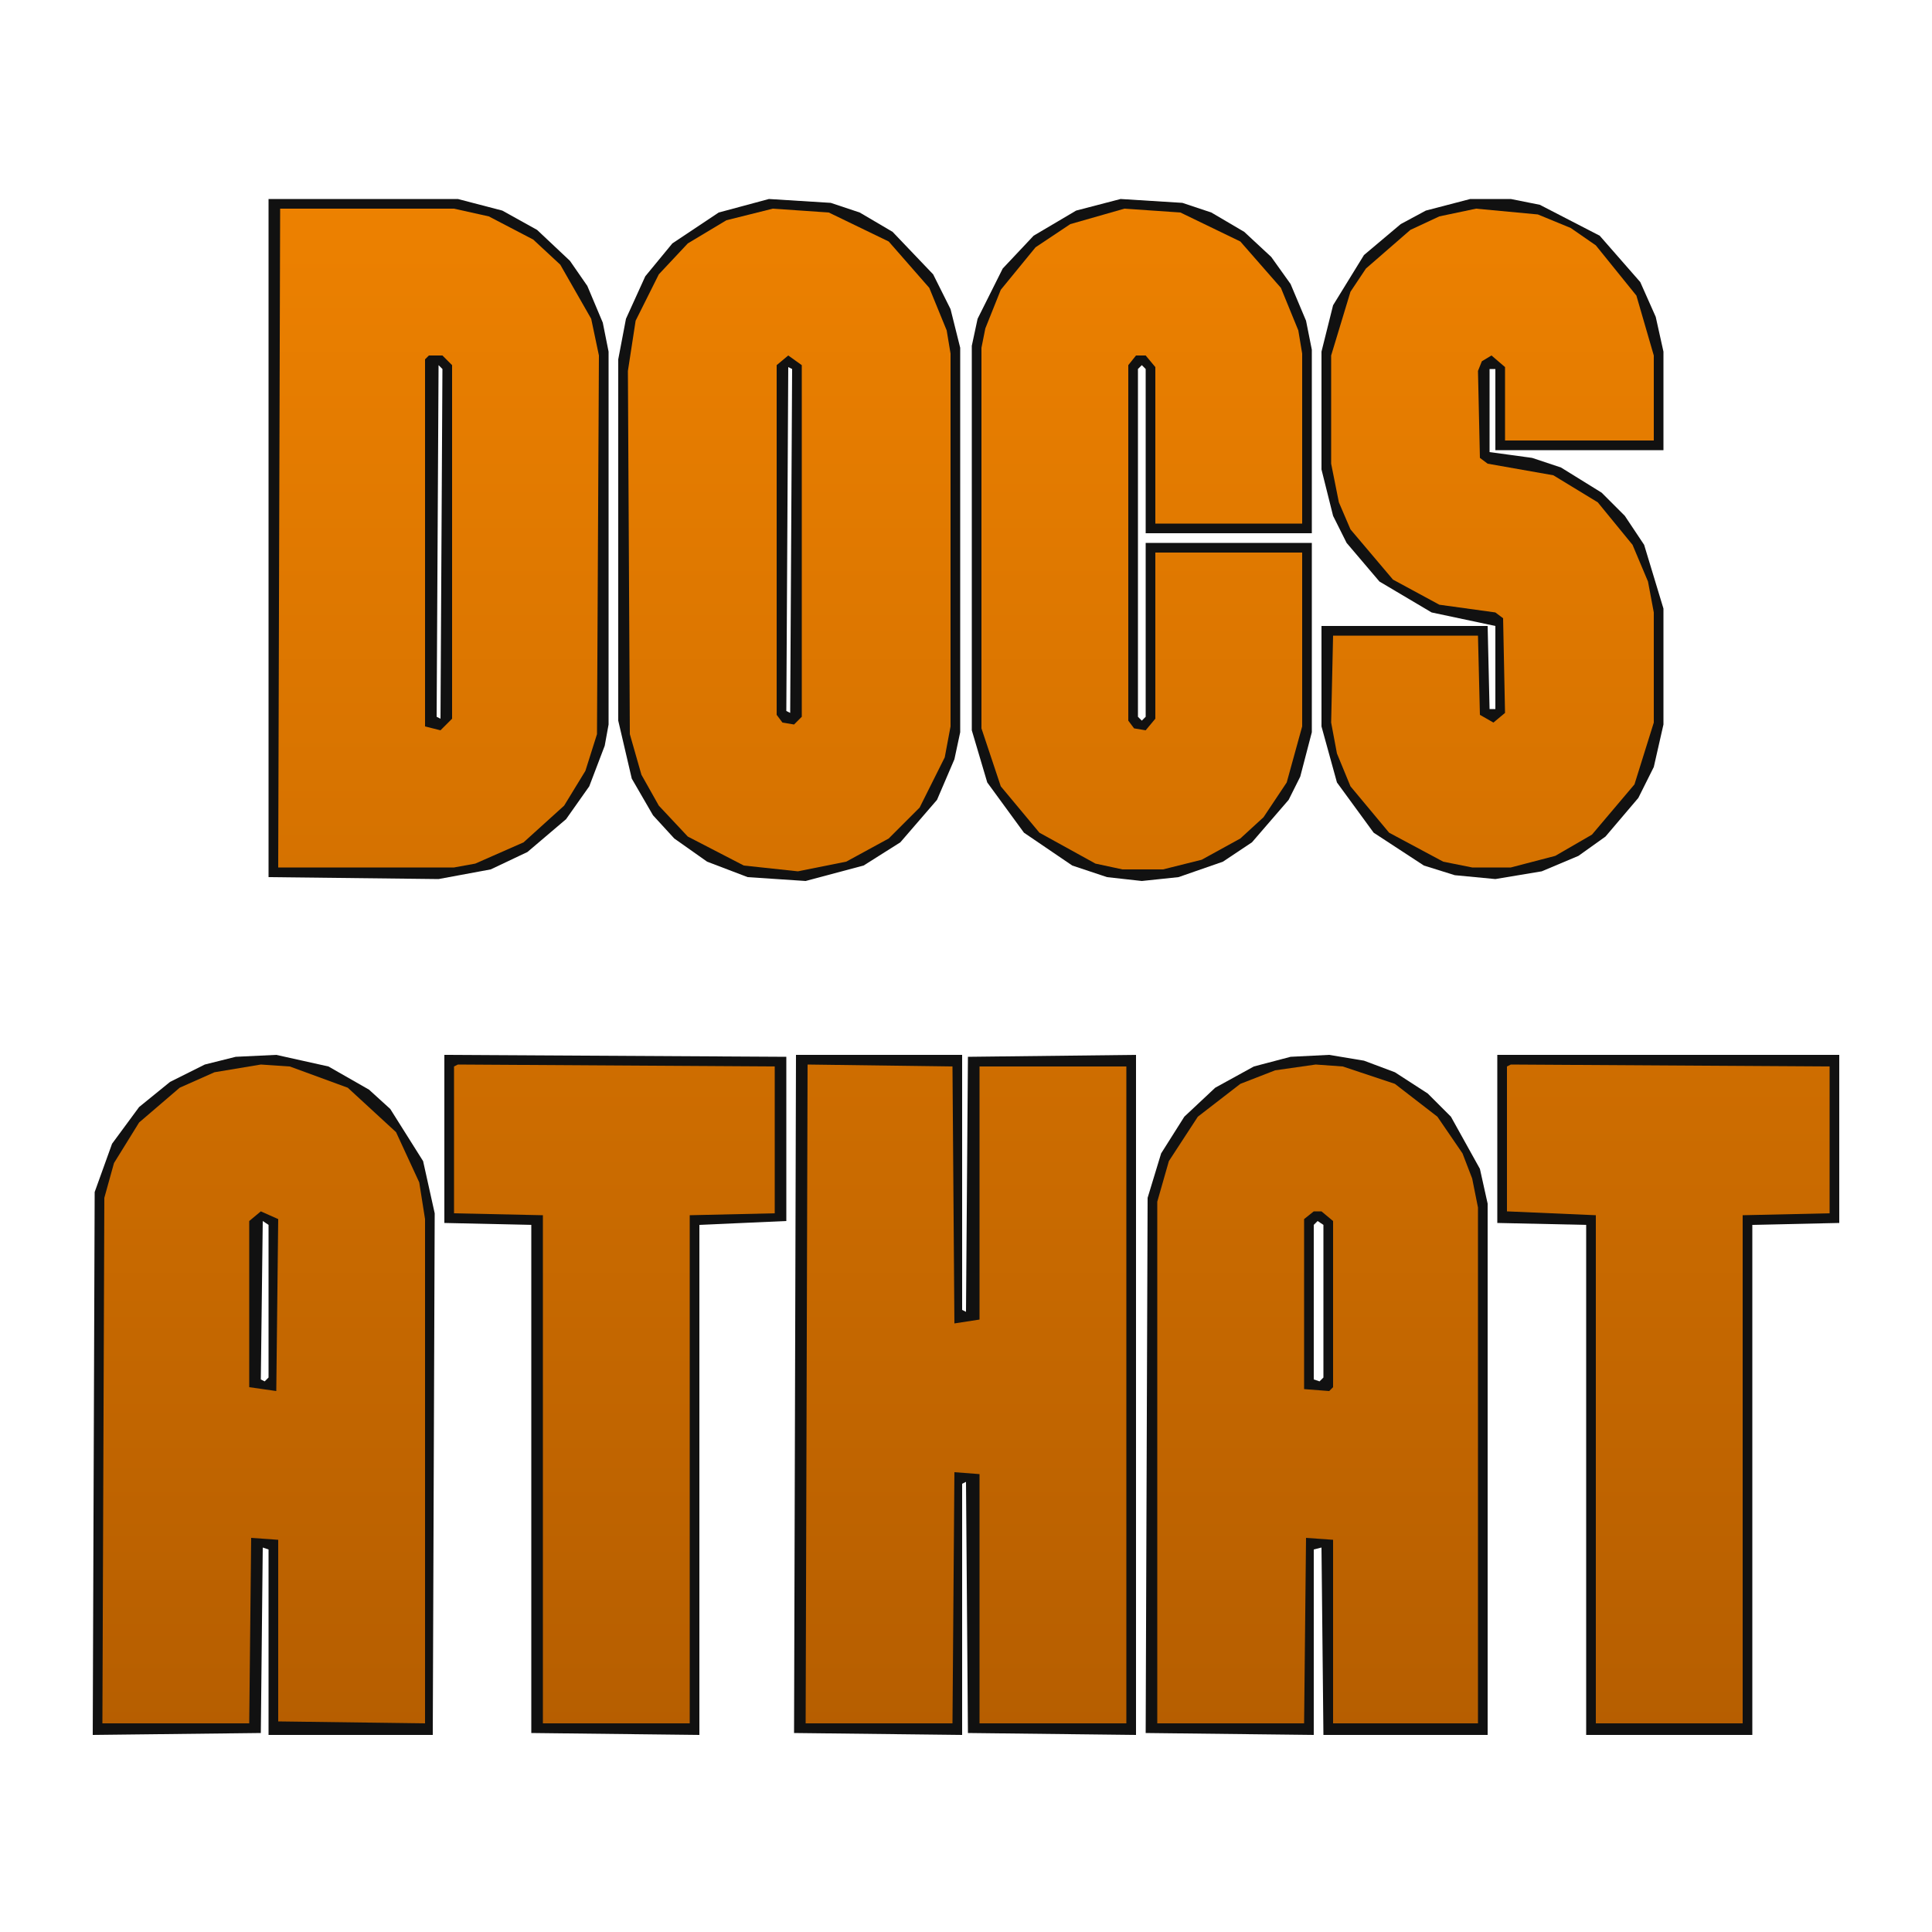
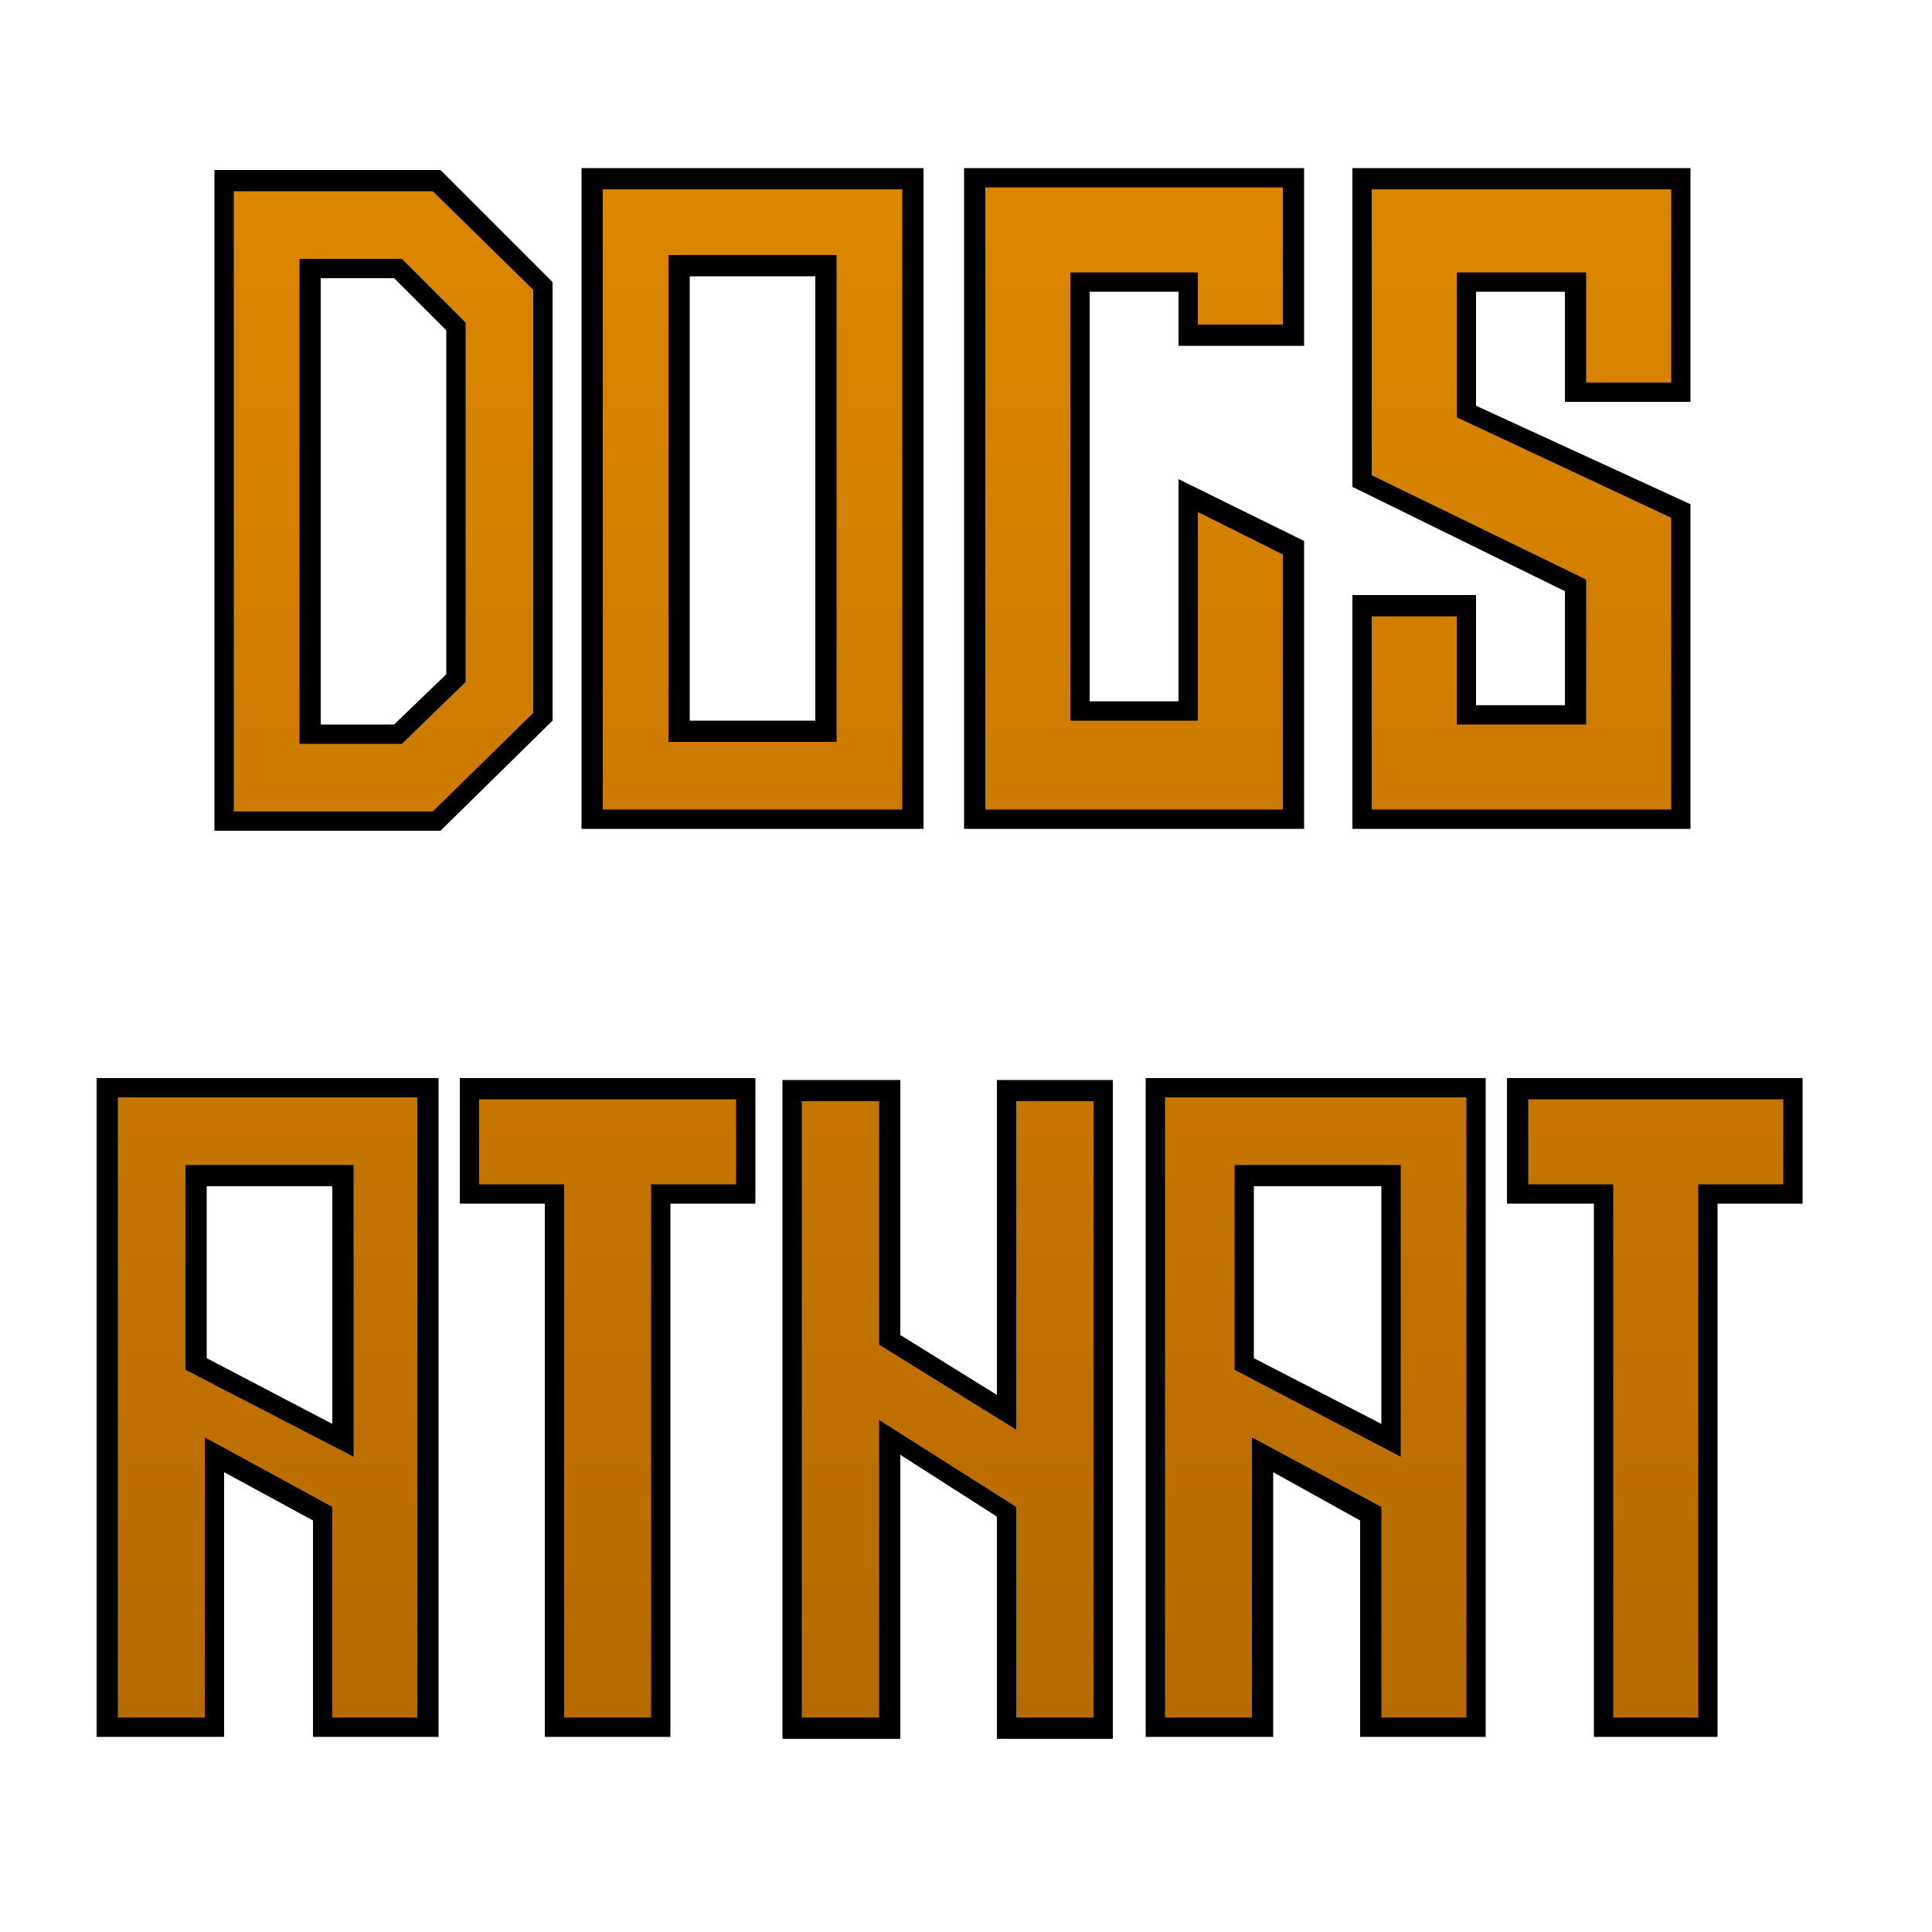
<svg xmlns="http://www.w3.org/2000/svg" viewBox="0 0 1000 1000" role="img" aria-label="DOCS ATHAT">
  <rect width="1000" height="1000" fill="#fff" />
  <defs>
    <linearGradient id="g" x1="0" y1="0" x2="0" y2="1">
-       <stop stop-color="#ed8100" />
-       <stop offset="1" stop-color="#b65e00" />
+       <stop stop-color="#dc8600" />
+       <stop offset="1" stop-color="#b66b00" />
    </linearGradient>
  </defs>
-   <path fill="#111" fill-rule="evenodd" d="M775,546 775,633 821,634 821,898 907,898 907,634 952,633 952,546Z M649,552 629,563 613,578 601,597 594,620 593,897 680,898 680,802 684,801 685,898 770,898 770,623 766,605 751,578 739,566 722,555 706,549 688,546 668,547Z M682,632 685,634 685,713 683,715 680,714 680,634Z M412,546 411,897 498,898 498,768 500,767 501,897 588,898 588,546 501,547 500,679 498,678 498,546Z M230,546 230,633 275,634 275,897 362,898 362,634 407,632 407,547Z M106,551 88,560 72,573 58,592 49,617 48,898 135,897 136,801 139,802 139,898 224,898 225,628 219,601 202,574 191,564 170,552 143,546 122,547Z M136,632 139,634 139,713 137,715 135,714Z M761,103 738,109 725,116 706,132 690,158 684,182 684,243 690,267 697,281 714,301 741,317 774,324 774,367 771,367 770,324 684,324 684,376 692,405 711,431 737,448 753,453 774,455 798,451 817,443 831,433 848,413 856,397 861,375 861,315 851,282 841,267 829,255 808,242 793,237 771,234 771,191 774,191 774,233 861,233 861,182 857,164 849,146 828,122 797,106 782,103Z M580,103 557,109 535,122 519,139 506,165 503,179 503,378 511,405 530,431 555,448 573,454 591,456 610,454 633,446 648,436 667,414 673,402 679,379 679,281 593,281 593,371 591,373 589,371 589,191 591,189 593,191 593,276 679,276 679,181 676,166 668,147 658,133 644,120 627,110 612,105Z M398,103 372,110 348,126 334,143 324,165 320,186 320,373 327,403 338,422 349,434 366,446 387,454 417,456 447,448 466,436 485,414 494,393 497,379 497,180 492,160 483,142 462,120 445,110 430,105Z M408,190 410,191 409,369 407,368Z M139,103 139,454 227,455 254,450 273,441 293,424 305,407 313,386 315,375 315,182 312,167 304,148 295,135 278,119 260,109 237,103Z M227,189 229,191 228,372 226,371Z" />
-   <path fill="url(#g)" fill-rule="evenodd" d="M782,551 780,552 780,627 826,629 826,892 902,892 902,629 947,628 947,552Z M660,554 642,561 620,578 605,601 599,622 599,892 675,892 676,796 690,797 690,892 765,892 765,625 762,610 757,597 744,578 722,561 695,552 681,551Z M680,627 684,627 690,632 690,718 688,720 675,719 675,631Z M418,551 417,892 493,892 494,762 507,763 507,892 583,892 583,552 507,552 507,683 494,685 493,552Z M237,551 235,552 235,628 281,629 281,892 357,892 357,629 401,628 401,552Z M111,555 93,563 72,581 59,602 54,620 53,892 129,892 130,796 144,797 144,891 220,892 220,631 217,612 205,586 180,563 150,552 135,551Z M135,627 144,631 143,720 129,718 129,632Z M764,108 745,112 730,119 707,139 699,151 689,184 689,240 693,260 699,274 721,300 745,313 774,317 778,320 779,369 773,374 766,370 765,329 690,329 689,374 692,390 699,407 719,431 747,446 762,449 782,449 805,443 824,432 846,406 856,374 856,317 853,301 845,282 827,260 804,246 770,240 766,237 765,192 767,187 772,184 779,190 779,228 856,228 856,184 847,153 826,127 813,118 796,111Z M582,108 554,116 536,128 518,150 510,170 508,180 508,377 518,407 538,431 567,447 581,450 602,450 622,445 642,434 654,423 666,405 674,376 674,286 598,286 598,372 593,378 587,377 584,373 584,189 588,184 593,184 598,190 598,271 674,271 674,183 672,171 663,149 642,125 611,110Z M400,108 376,114 356,126 341,142 329,166 325,192 326,380 332,401 341,417 356,433 385,448 413,451 438,446 460,434 476,418 489,392 492,376 492,183 490,171 481,149 460,125 429,110Z M408,184 415,189 415,371 411,375 405,374 402,370 402,189Z M145,108 144,449 235,449 246,447 271,436 292,417 303,399 309,380 310,184 306,165 290,137 276,124 253,112 235,108Z M222,184 229,184 234,189 234,372 228,378 220,376 220,186Z" />
+   <path fill="#000" fill-rule="evenodd" d="M111,88 228,88 286,146 286,373 228,430 111,430Z M166,144 204,144 231,171 231,349 204,375 166,375Z M301,87 478,87 478,429 301,429Z M357,143 422,143 422,373 357,373Z M499,87 675,87 675,179 610,179 610,151 564,151 564,363 610,363 610,248 675,280 675,429 499,429Z M700,87 875,87 875,208 810,208 810,151 764,151 764,210 875,261 875,429 700,429 700,308 764,308 764,365 810,365 810,306 700,252Z M50,558 227,558 227,899 162,899 162,787 116,762 116,899 50,899Z M107,614 172,614 172,737 107,703Z M238,558 391,558 391,623 347,623 347,899 282,899 282,623 238,623Z M405,559 466,559 466,691 516,722 516,559 576,559 576,900 516,900 516,785 466,753 466,900 405,900Z M593,558 769,558 769,899 704,899 704,787 659,762 659,899 593,899Z M649,614 715,614 715,737 649,703Z M780,558 933,558 933,623 889,623 889,899 825,899 825,623 780,623Z" />
+   <path fill="url(#g)" fill-rule="evenodd" d="M121,99 224,99 276,150 276,369 224,420 121,420Z M155,134 208,134 241,167 241,353 208,385 155,385Z M312,98 467,98 467,419 312,419Z M346,132 433,132 433,384 346,384Z M510,97 664,97 664,168 620,168 620,141 554,141 554,373 620,373 620,265 664,287 664,419 510,419Z M710,98 865,98 865,198 821,198 821,141 754,141 754,216 865,268 865,419 710,419 710,319 754,319 754,375 821,375 821,300 710,246Z M61,568 216,568 216,889 172,889 172,780 106,744 106,889 61,889Z M96,603 183,603 183,754 96,709Z M248,569 381,569 381,613 337,613 337,889 292,889 292,613 248,613Z M415,570 455,570 455,696 526,740 526,570 566,570 566,889 526,889 526,780 455,735 455,889 415,889Z M603,568 759,568 759,889 715,889 715,780 648,744 648,889 603,889Z M639,603 725,603 725,754 639,709Z M791,569 923,569 923,613 879,613 879,889 835,889 835,613 791,613Z" />
</svg>
